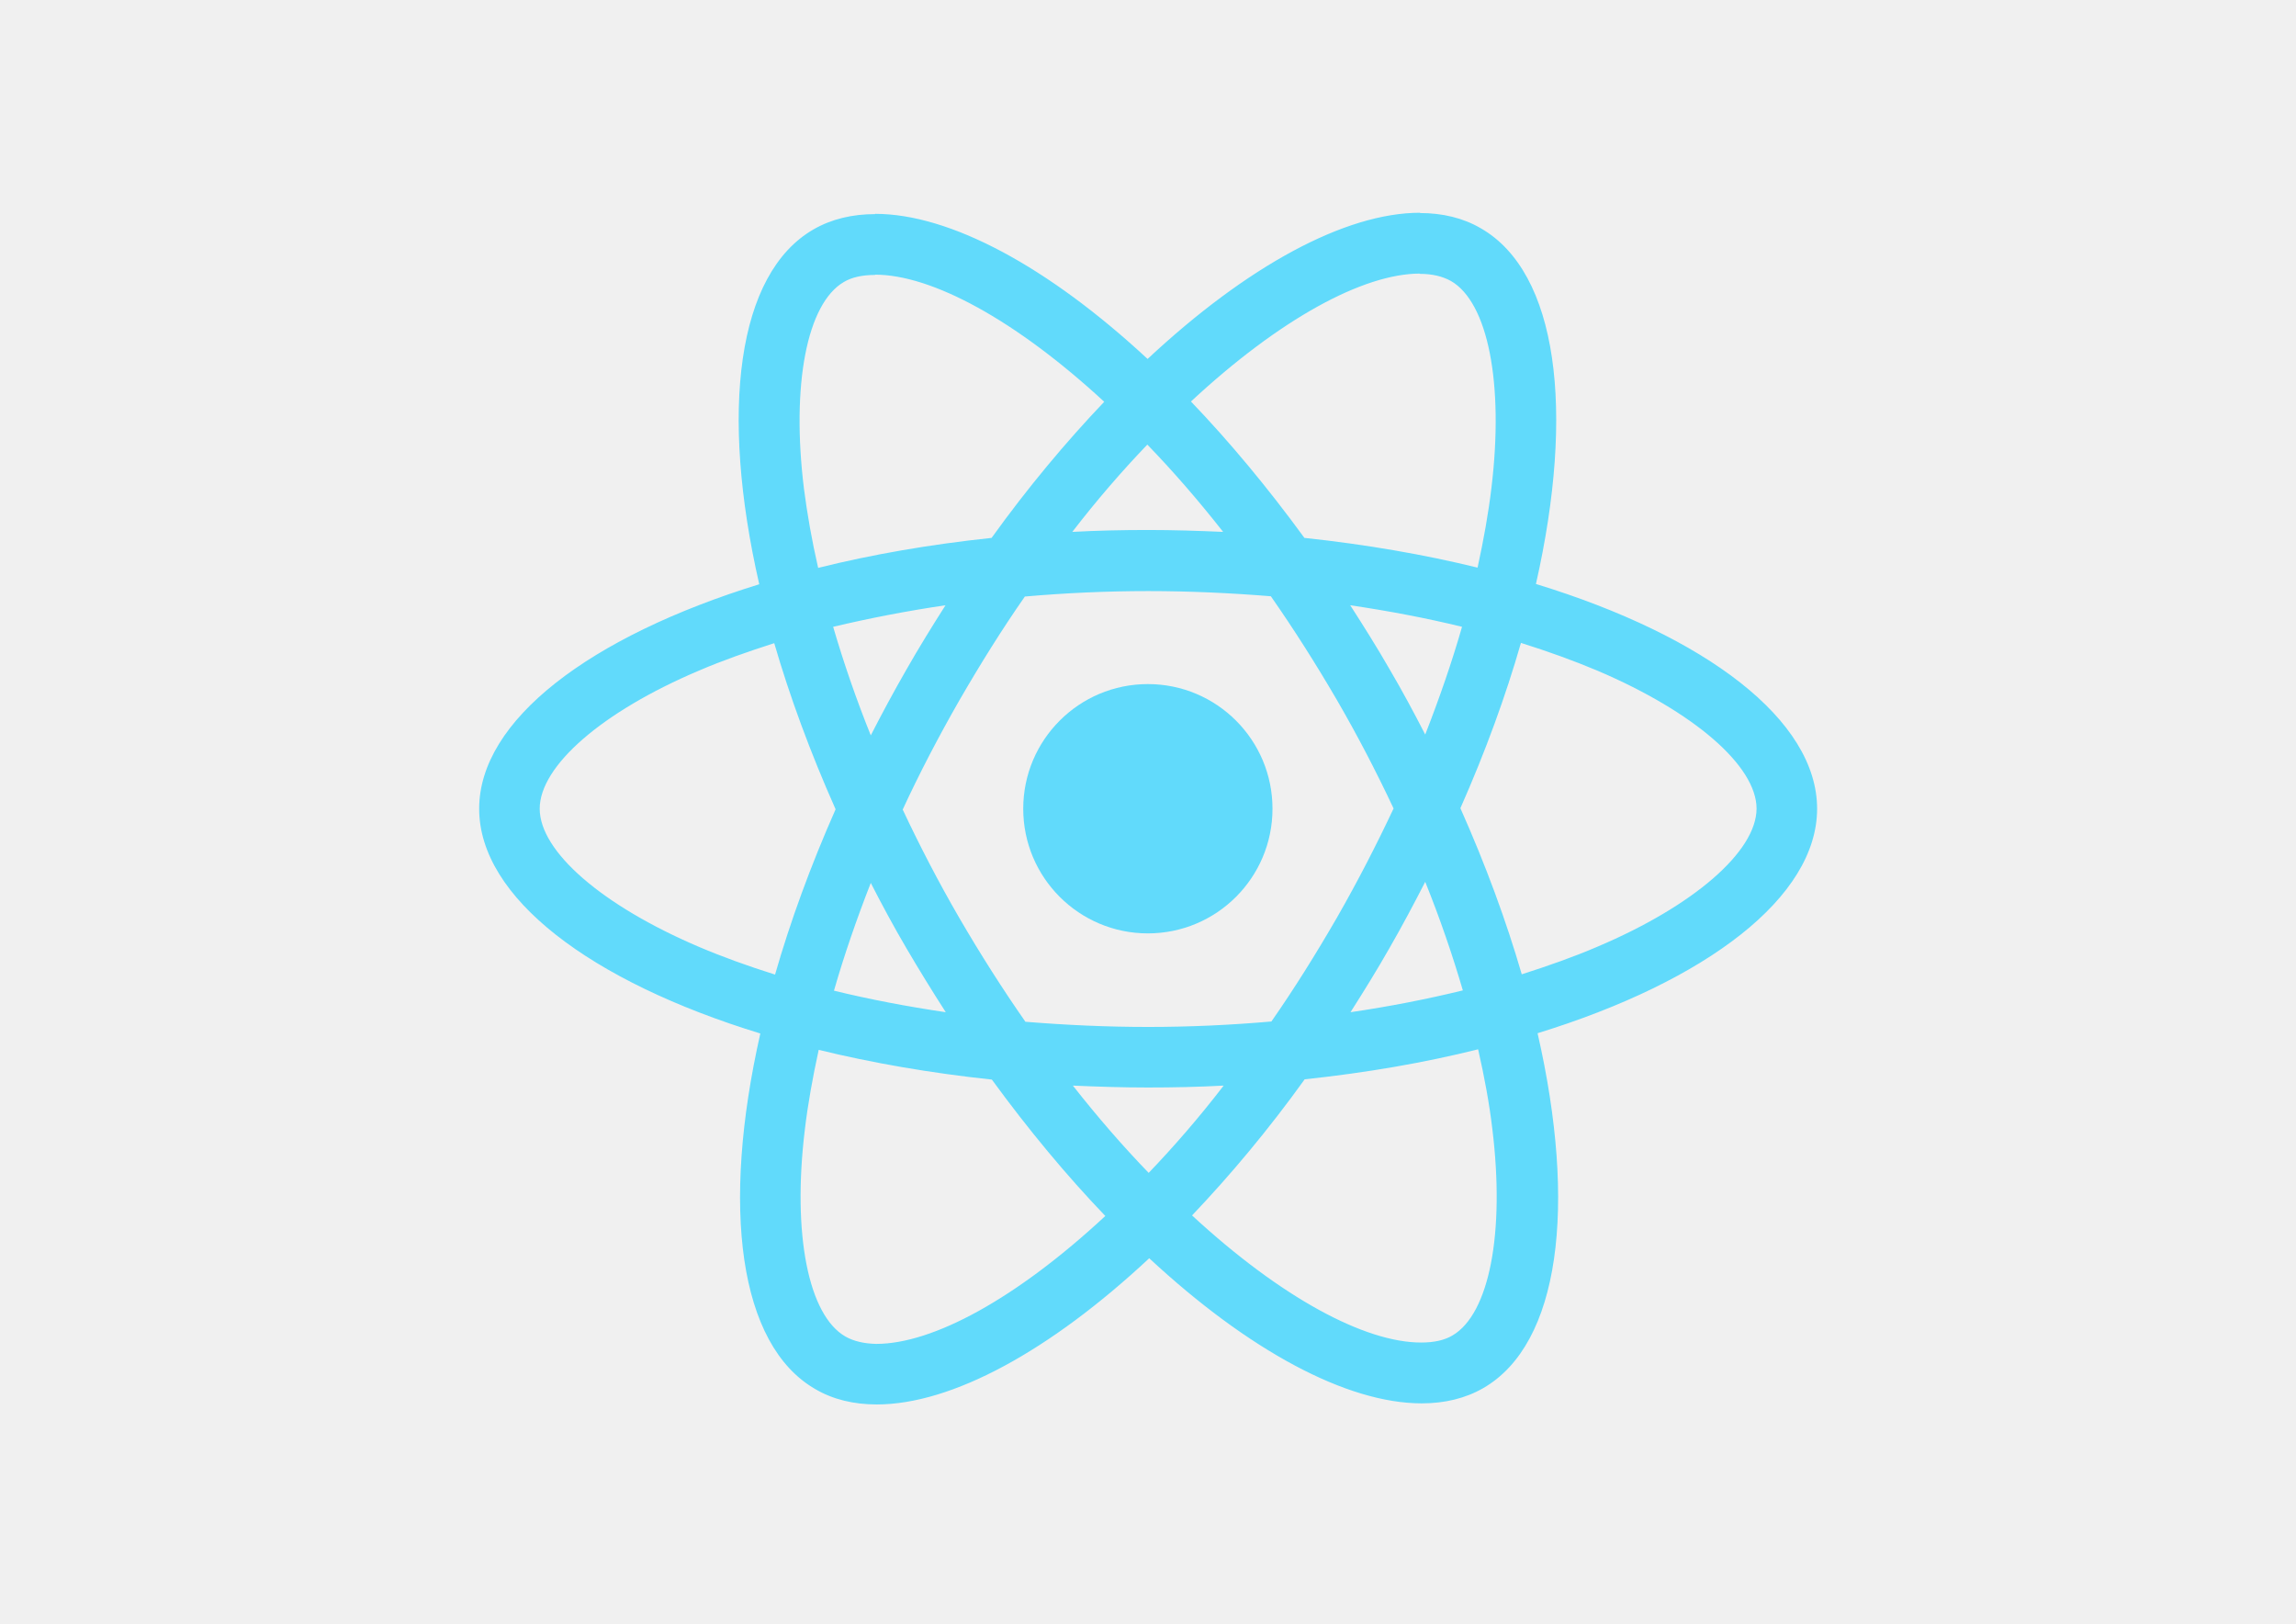
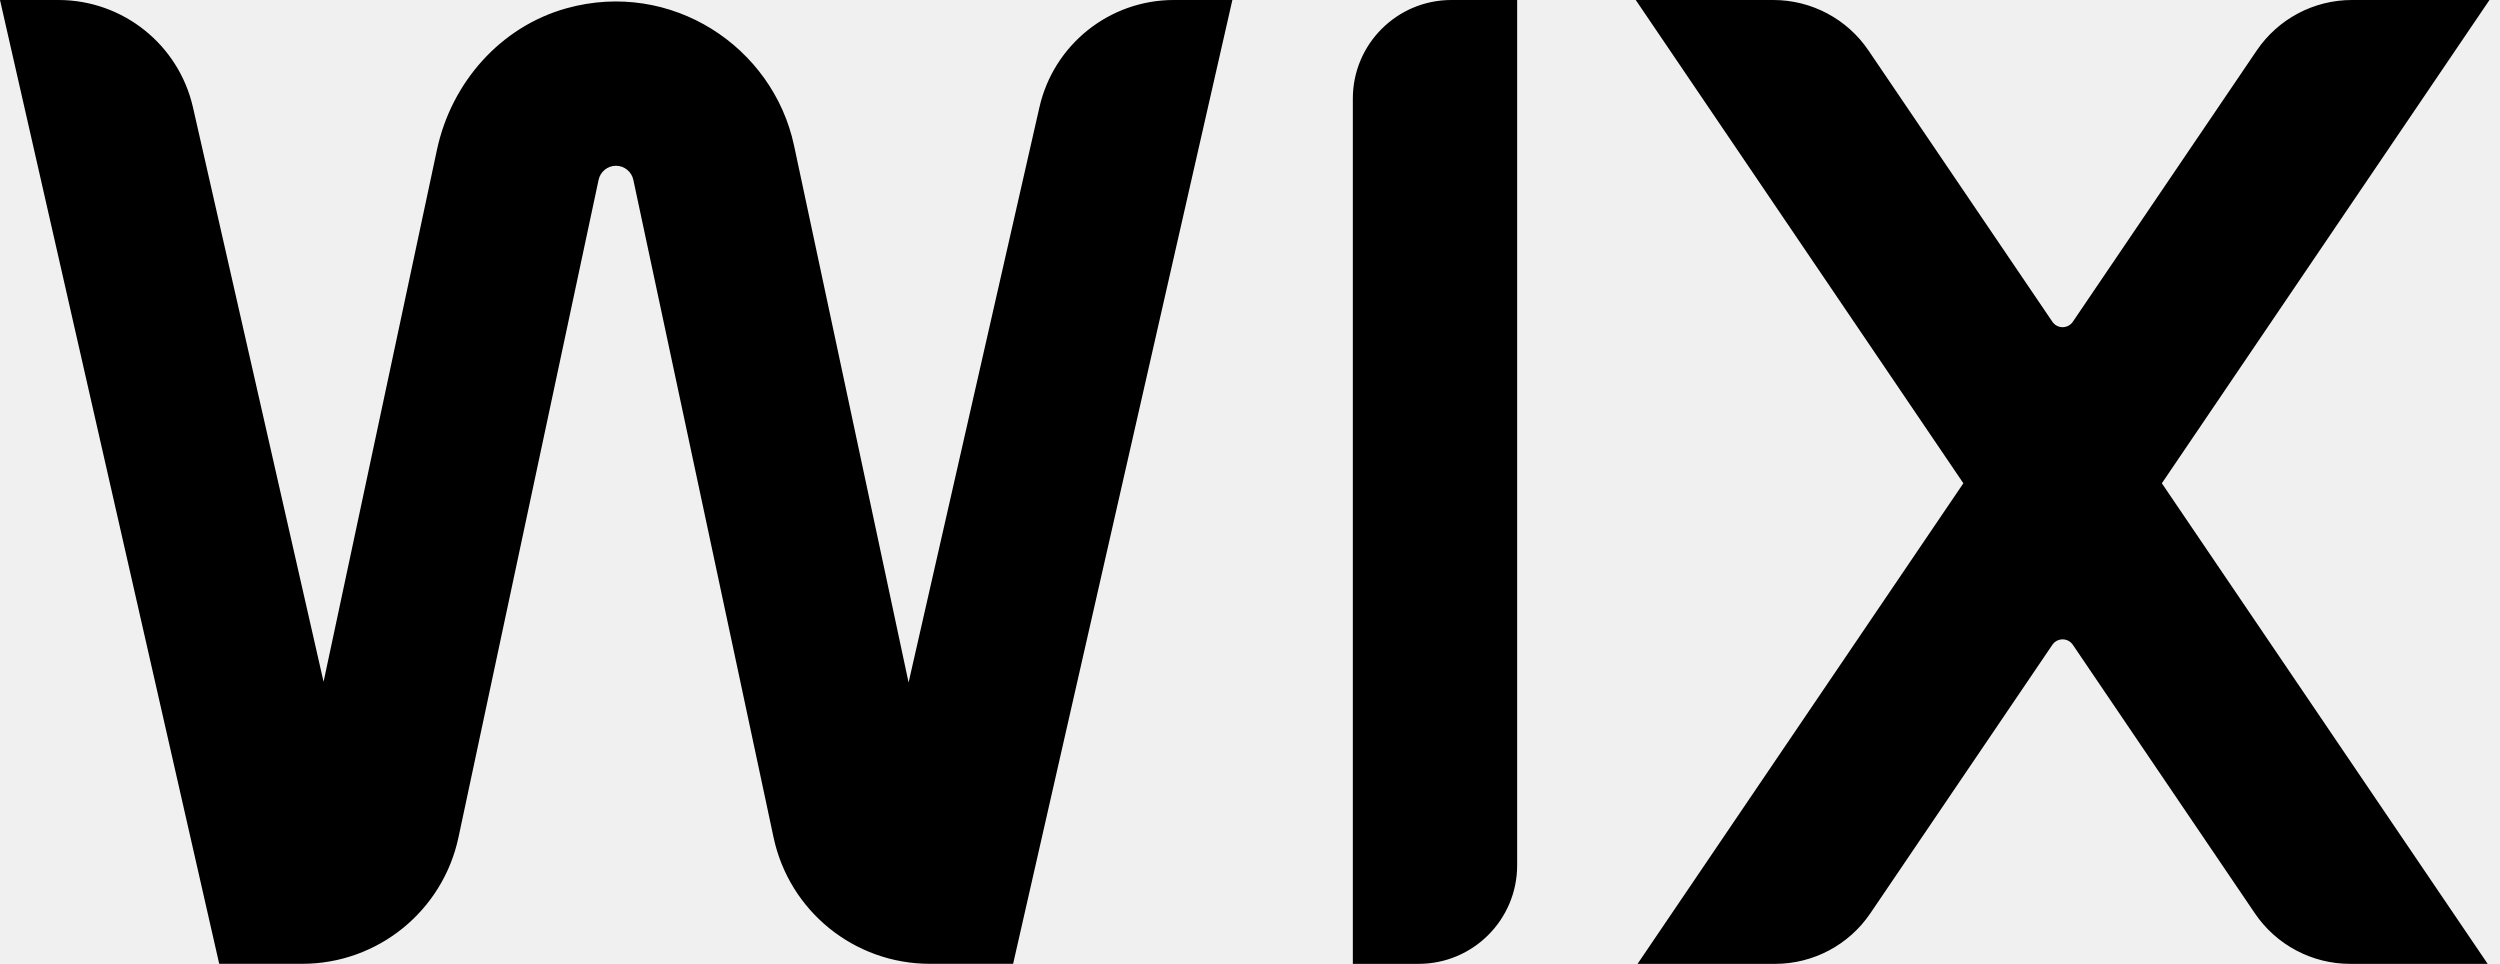
- <svg xmlns="http://www.w3.org/2000/svg" viewBox="0 0 841.9 595.3">
-   <g fill="#61DAFB">
-     <path d="M666.3 296.5c0-32.5-40.7-63.3-103.1-82.4 14.4-63.6 8-114.2-20.2-130.4-6.5-3.8-14.1-5.6-22.4-5.6v22.3c4.6 0 8.3.9 11.4 2.6 13.6 7.8 19.5 37.5 14.9 75.7-1.1 9.4-2.9 19.3-5.1 29.4-19.6-4.8-41-8.5-63.5-10.9-13.5-18.5-27.5-35.3-41.6-50 32.6-30.3 63.2-46.9 84-46.9V78c-27.5 0-63.5 19.6-99.9 53.6-36.4-33.8-72.4-53.2-99.9-53.2v22.3c20.7 0 51.4 16.5 84 46.6-14 14.7-28 31.4-41.3 49.9-22.6 2.4-44 6.1-63.6 11-2.3-10-4-19.7-5.2-29-4.7-38.2 1.1-67.9 14.6-75.8 3-1.8 6.9-2.6 11.5-2.6V78.5c-8.4 0-16 1.8-22.6 5.6-28.1 16.2-34.4 66.7-19.9 130.1-62.2 19.2-102.7 49.9-102.7 82.3 0 32.5 40.7 63.3 103.1 82.4-14.4 63.6-8 114.2 20.2 130.4 6.5 3.8 14.1 5.6 22.5 5.6 27.5 0 63.5-19.6 99.9-53.6 36.4 33.8 72.4 53.2 99.9 53.2 8.4 0 16-1.8 22.6-5.6 28.1-16.2 34.4-66.7 19.9-130.1 62-19.1 102.5-49.9 102.5-82.3zm-130.2-66.7c-3.7 12.9-8.3 26.2-13.5 39.5-4.1-8-8.4-16-13.1-24-4.6-8-9.5-15.8-14.4-23.4 14.2 2.1 27.9 4.7 41 7.9zm-45.8 106.5c-7.8 13.5-15.8 26.3-24.1 38.2-14.9 1.3-30 2-45.2 2-15.1 0-30.2-.7-45-1.9-8.3-11.9-16.4-24.6-24.2-38-7.6-13.1-14.5-26.4-20.8-39.8 6.2-13.4 13.2-26.8 20.7-39.9 7.8-13.5 15.8-26.3 24.1-38.2 14.9-1.3 30-2 45.2-2 15.1 0 30.2.7 45 1.9 8.3 11.9 16.4 24.6 24.2 38 7.6 13.1 14.5 26.4 20.8 39.8-6.3 13.4-13.2 26.8-20.7 39.9zm32.3-13c5.4 13.4 10 26.8 13.8 39.8-13.1 3.2-26.9 5.9-41.2 8 4.9-7.7 9.8-15.6 14.4-23.7 4.6-8 8.9-16.1 13-24.1zM421.2 430c-9.3-9.6-18.6-20.3-27.8-32 9 .4 18.2.7 27.5.7 9.4 0 18.7-.2 27.8-.7-9 11.7-18.3 22.4-27.5 32zm-74.4-58.9c-14.2-2.1-27.9-4.7-41-7.9 3.7-12.9 8.3-26.2 13.5-39.5 4.1 8 8.4 16 13.1 24 4.7 8 9.5 15.8 14.4 23.4zM420.7 163c9.3 9.6 18.6 20.3 27.8 32-9-.4-18.2-.7-27.5-.7-9.4 0-18.7.2-27.8.7 9-11.7 18.3-22.4 27.5-32zm-74 58.9c-4.9 7.7-9.8 15.6-14.4 23.7-4.6 8-8.9 16-13 24-5.4-13.4-10-26.8-13.8-39.8 13.1-3.1 26.9-5.8 41.2-7.9zm-90.5 125.2c-35.4-15.1-58.3-34.9-58.3-50.6 0-15.7 22.9-35.6 58.3-50.6 8.6-3.7 18-7 27.7-10.1 5.7 19.6 13.2 40 22.5 60.9-9.2 20.8-16.6 41.1-22.2 60.6-9.9-3.1-19.3-6.5-28-10.2zM310 490c-13.6-7.8-19.5-37.5-14.9-75.7 1.1-9.4 2.9-19.3 5.1-29.4 19.6 4.8 41 8.5 63.5 10.9 13.5 18.5 27.5 35.3 41.6 50-32.6 30.3-63.2 46.9-84 46.9-4.5-.1-8.3-1-11.3-2.7zm237.2-76.2c4.7 38.2-1.1 67.9-14.6 75.8-3 1.8-6.9 2.6-11.5 2.6-20.7 0-51.4-16.5-84-46.6 14-14.7 28-31.4 41.3-49.9 22.6-2.4 44-6.1 63.6-11 2.3 10.1 4.1 19.8 5.2 29.1zm38.5-66.7c-8.6 3.7-18 7-27.7 10.1-5.7-19.6-13.2-40-22.5-60.9 9.2-20.8 16.6-41.1 22.2-60.6 9.9 3.1 19.3 6.5 28.1 10.2 35.4 15.1 58.3 34.9 58.3 50.6-.1 15.7-23 35.6-58.4 50.6zM320.8 78.4z" />
-     <circle cx="420.9" cy="296.5" r="45.7" />
-     <path d="M520.5 78.1z" />
+ <svg xmlns="http://www.w3.org/2000/svg" viewBox="0 0 166 64" fill="none">
+   <g clip-path="url(#a)" fill="#000">
+     <path d="M165.301 0h-9.131a7.637 7.637 0 0 0-6.323 3.352l-12.212 18.014a.82.82 0 0 1-1.356 0L124.068 3.352A7.635 7.635 0 0 0 117.745 0h-9.131l21.753 32.09L108.734 64h9.131a7.637 7.637 0 0 0 6.323-3.352l12.091-17.836a.82.82 0 0 1 1.356 0l12.091 17.836A7.636 7.636 0 0 0 156.05 64h9.131l-21.634-31.91L165.301 0ZM89.828 6.546V64h4.364a6.546 6.546 0 0 0 6.547-6.547V0h-4.364a6.546 6.546 0 0 0-6.547 6.546ZM81.83 0h-3.885a9.154 9.154 0 0 0-8.928 7.126L60.33 45.318 52.725 9.666C51.318 3.077 44.557-1.367 37.639.544c-4.407 1.217-7.674 4.94-8.627 9.41L21.485 45.27 12.813 7.128A9.162 9.162 0 0 0 3.883 0H0l14.555 63.997h5.515c5.004 0 9.328-3.499 10.372-8.393l9.305-43.664c.114-.542.6-.934 1.153-.934.552 0 1.038.392 1.153.934l9.312 43.667a10.603 10.603 0 0 0 10.373 8.39h5.533L81.829 0Z" />
  </g>
+   <defs>
+     <clipPath id="a">
+       <path fill="#fff" d="M0 0h165.305v64H0z" />
+     </clipPath>
+   </defs>
</svg>
